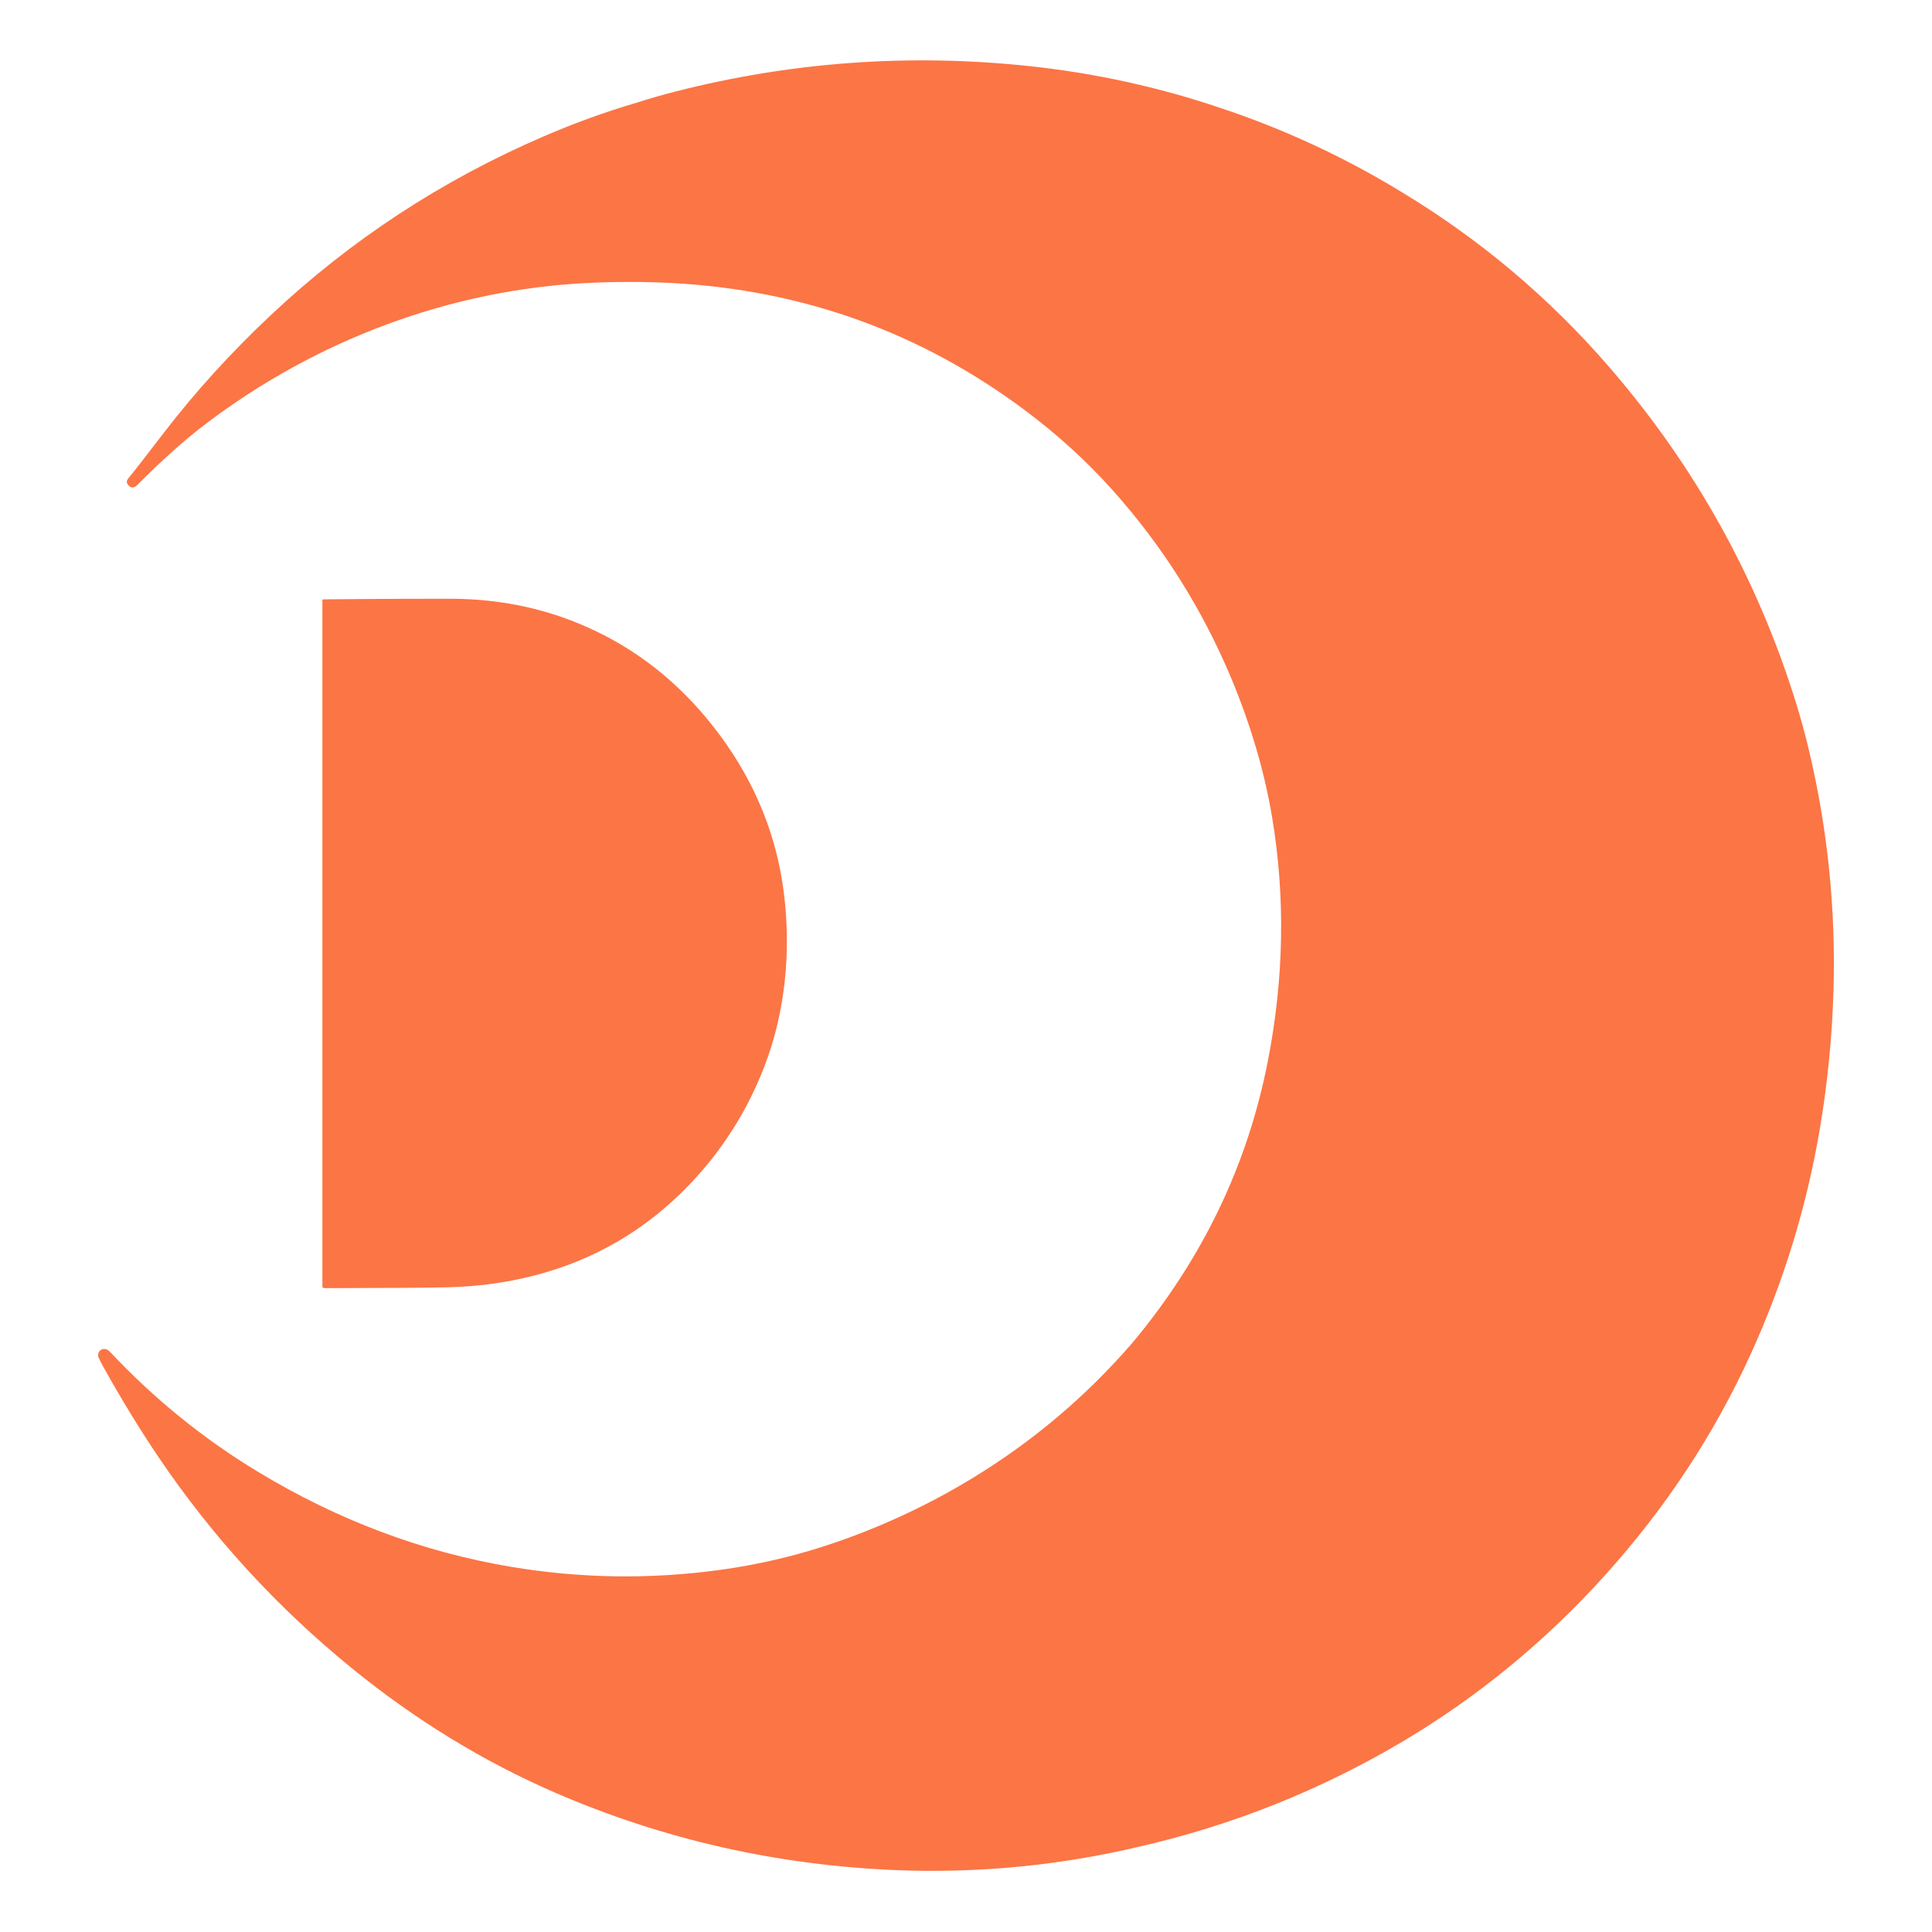
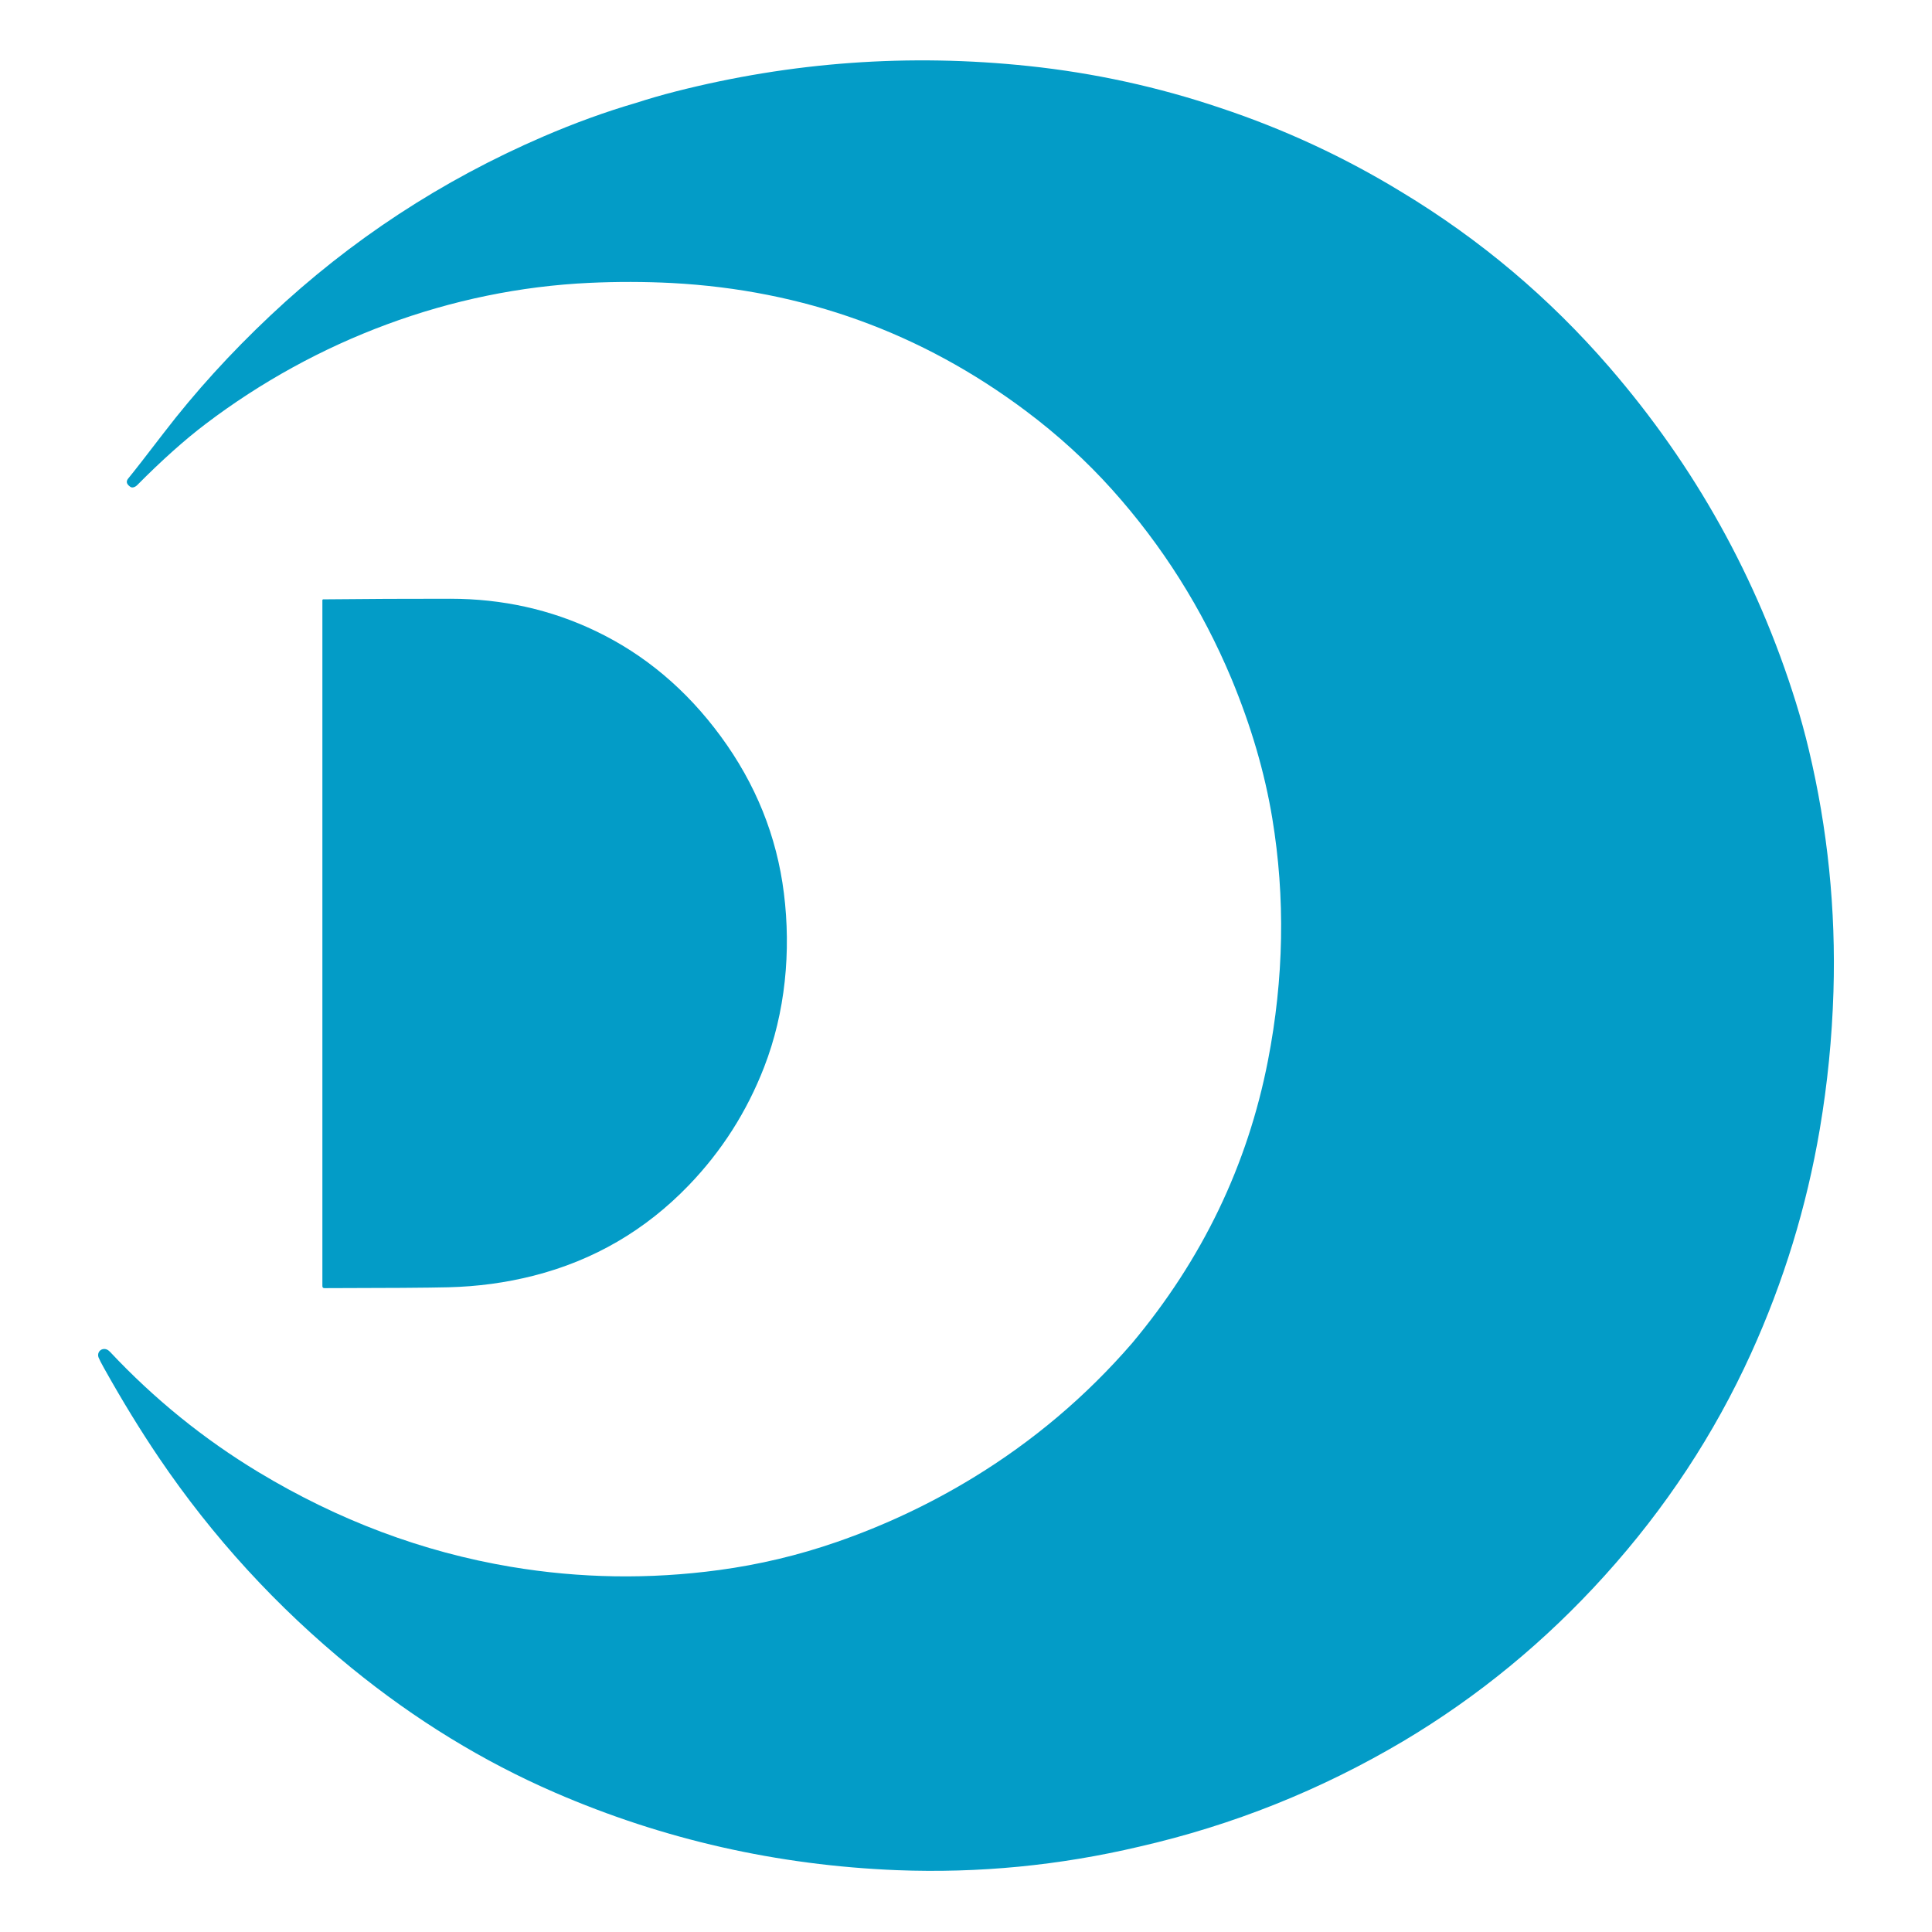
<svg xmlns="http://www.w3.org/2000/svg" width="512" height="512" viewBox="0 0 512 512" fill="none">
-   <path fill-rule="evenodd" clip-rule="evenodd" d="M323.399 28.596C306.92 23.037 289.987 19.338 272.601 17.499C240.968 14.154 209.762 16.407 178.983 24.258C175.508 25.143 172.012 26.153 168.494 27.288C160.47 29.632 152.285 32.604 143.937 36.203C116.991 47.831 92.915 63.62 71.71 83.57C61.139 93.514 51.71 103.888 43.423 114.692C38.65 120.916 35.501 124.956 33.977 126.812C33.382 127.537 33.505 128.223 34.346 128.87L34.528 129.006C34.743 129.174 35.049 129.221 35.387 129.139C35.725 129.056 36.072 128.85 36.36 128.56C42.899 121.964 48.948 116.558 54.507 112.341C83.797 90.121 119.432 76.655 156.258 74.959C163.587 74.622 170.855 74.637 178.063 75.004C212.904 76.86 244.16 88.151 271.831 108.878C280.312 115.231 287.954 122.202 294.756 129.79C308.033 144.603 318.554 161.27 326.319 179.791C331.554 192.39 335.171 204.749 337.17 216.869C340.64 237.885 340.258 259.278 336.024 281.049C330.637 308.772 318.616 333.763 299.962 356.022C287.768 370.093 273.706 381.98 257.775 391.682C246.393 398.614 234.383 404.269 221.745 408.645C211.624 412.159 201.228 414.636 190.559 416.078C172.081 418.577 153.692 418.29 135.391 415.217C111.993 411.284 89.682 402.913 68.459 390.103C53.978 381.358 40.877 370.74 29.154 358.249C28.575 357.632 27.939 357.394 27.244 357.537C27.018 357.584 26.806 357.682 26.623 357.823C26.439 357.964 26.289 358.146 26.181 358.355C26.074 358.564 26.013 358.795 26.002 359.033C25.991 359.271 26.03 359.509 26.117 359.732C26.333 360.28 26.819 361.229 27.574 362.58C32.369 371.161 37.217 379.07 42.115 386.309C56.333 407.307 73.337 425.871 93.127 442.001C110.046 455.787 128.04 466.81 147.109 475.072C175.76 487.489 205.959 494.337 237.705 495.615L238.799 495.453L237.705 495.615C259.372 496.456 280.789 494.376 301.956 489.374C326.688 483.715 349.997 474.398 371.885 461.424C391.709 449.623 409.505 434.996 425.272 417.541C441.376 399.715 454.294 380.102 464.027 358.702C472.69 339.646 478.77 319.82 482.266 299.223C484.303 287.215 485.509 275.073 485.885 262.798C486.545 241.062 484.365 219.675 479.346 198.638C478.327 194.373 477.188 190.212 475.927 186.155C465.668 153.175 449.186 123.555 426.483 97.295C410.617 78.943 392.292 63.488 371.509 50.932C356.364 41.674 340.327 34.229 323.399 28.596ZM191.005 195.135C181.915 182.761 170.859 173.457 157.837 167.224C145.959 161.536 133.136 158.685 119.367 158.672C108.089 158.663 96.847 158.717 85.642 158.834C85.587 158.835 85.534 158.858 85.495 158.896C85.457 158.935 85.435 158.987 85.435 159.041V340.827C85.435 341.189 85.616 341.371 85.979 341.371C102.592 341.349 113.512 341.273 118.739 341.144C126.59 340.954 134.154 339.929 141.431 338.069C157.367 333.999 171.06 326.02 182.511 314.133C191.247 305.069 197.909 294.628 202.497 282.81C208.149 268.256 209.664 252.09 207.742 236.713C205.864 221.628 200.285 207.769 191.005 195.135ZM237.784 485.581L237.784 485.581C237.65 484.999 237.519 484.427 237.39 483.865C237.519 484.427 237.65 484.999 237.784 485.581Z" fill="#FC7545" />
+   <path fill-rule="evenodd" clip-rule="evenodd" d="M323.399 28.596C306.92 23.037 289.987 19.338 272.601 17.499C240.968 14.154 209.762 16.407 178.983 24.258C175.508 25.143 172.012 26.153 168.494 27.288C160.47 29.632 152.285 32.604 143.937 36.203C116.991 47.831 92.915 63.62 71.71 83.57C61.139 93.514 51.71 103.888 43.423 114.692C38.65 120.916 35.501 124.956 33.977 126.812C33.382 127.537 33.505 128.223 34.346 128.87L34.528 129.006C34.743 129.174 35.049 129.221 35.387 129.139C35.725 129.056 36.072 128.85 36.36 128.56C42.899 121.964 48.948 116.558 54.507 112.341C83.797 90.121 119.432 76.655 156.258 74.959C163.587 74.622 170.855 74.637 178.063 75.004C212.904 76.86 244.16 88.151 271.831 108.878C280.312 115.231 287.954 122.202 294.756 129.79C308.033 144.603 318.554 161.27 326.319 179.791C331.554 192.39 335.171 204.749 337.17 216.869C340.64 237.885 340.258 259.278 336.024 281.049C330.637 308.772 318.616 333.763 299.962 356.022C287.768 370.093 273.706 381.98 257.775 391.682C246.393 398.614 234.383 404.269 221.745 408.645C211.624 412.159 201.228 414.636 190.559 416.078C172.081 418.577 153.692 418.29 135.391 415.217C111.993 411.284 89.682 402.913 68.459 390.103C53.978 381.358 40.877 370.74 29.154 358.249C28.575 357.632 27.939 357.394 27.244 357.537C27.018 357.584 26.806 357.682 26.623 357.823C26.439 357.964 26.289 358.146 26.181 358.355C26.074 358.564 26.013 358.795 26.002 359.033C25.991 359.271 26.03 359.509 26.117 359.732C26.333 360.28 26.819 361.229 27.574 362.58C32.369 371.161 37.217 379.07 42.115 386.309C56.333 407.307 73.337 425.871 93.127 442.001C110.046 455.787 128.04 466.81 147.109 475.072C175.76 487.489 205.959 494.337 237.705 495.615L238.799 495.453L237.705 495.615C259.372 496.456 280.789 494.376 301.956 489.374C326.688 483.715 349.997 474.398 371.885 461.424C391.709 449.623 409.505 434.996 425.272 417.541C441.376 399.715 454.294 380.102 464.027 358.702C472.69 339.646 478.77 319.82 482.266 299.223C484.303 287.215 485.509 275.073 485.885 262.798C486.545 241.062 484.365 219.675 479.346 198.638C478.327 194.373 477.188 190.212 475.927 186.155C465.668 153.175 449.186 123.555 426.483 97.295C410.617 78.943 392.292 63.488 371.509 50.932C356.364 41.674 340.327 34.229 323.399 28.596ZM191.005 195.135C181.915 182.761 170.859 173.457 157.837 167.224C145.959 161.536 133.136 158.685 119.367 158.672C108.089 158.663 96.847 158.717 85.642 158.834C85.587 158.835 85.534 158.858 85.495 158.896C85.457 158.935 85.435 158.987 85.435 159.041V340.827C85.435 341.189 85.616 341.371 85.979 341.371C102.592 341.349 113.512 341.273 118.739 341.144C126.59 340.954 134.154 339.929 141.431 338.069C157.367 333.999 171.06 326.02 182.511 314.133C191.247 305.069 197.909 294.628 202.497 282.81C208.149 268.256 209.664 252.09 207.742 236.713C205.864 221.628 200.285 207.769 191.005 195.135ZM237.784 485.581L237.784 485.581C237.65 484.999 237.519 484.427 237.39 483.865C237.519 484.427 237.65 484.999 237.784 485.581Z" fill="#039CC7" />
</svg>
